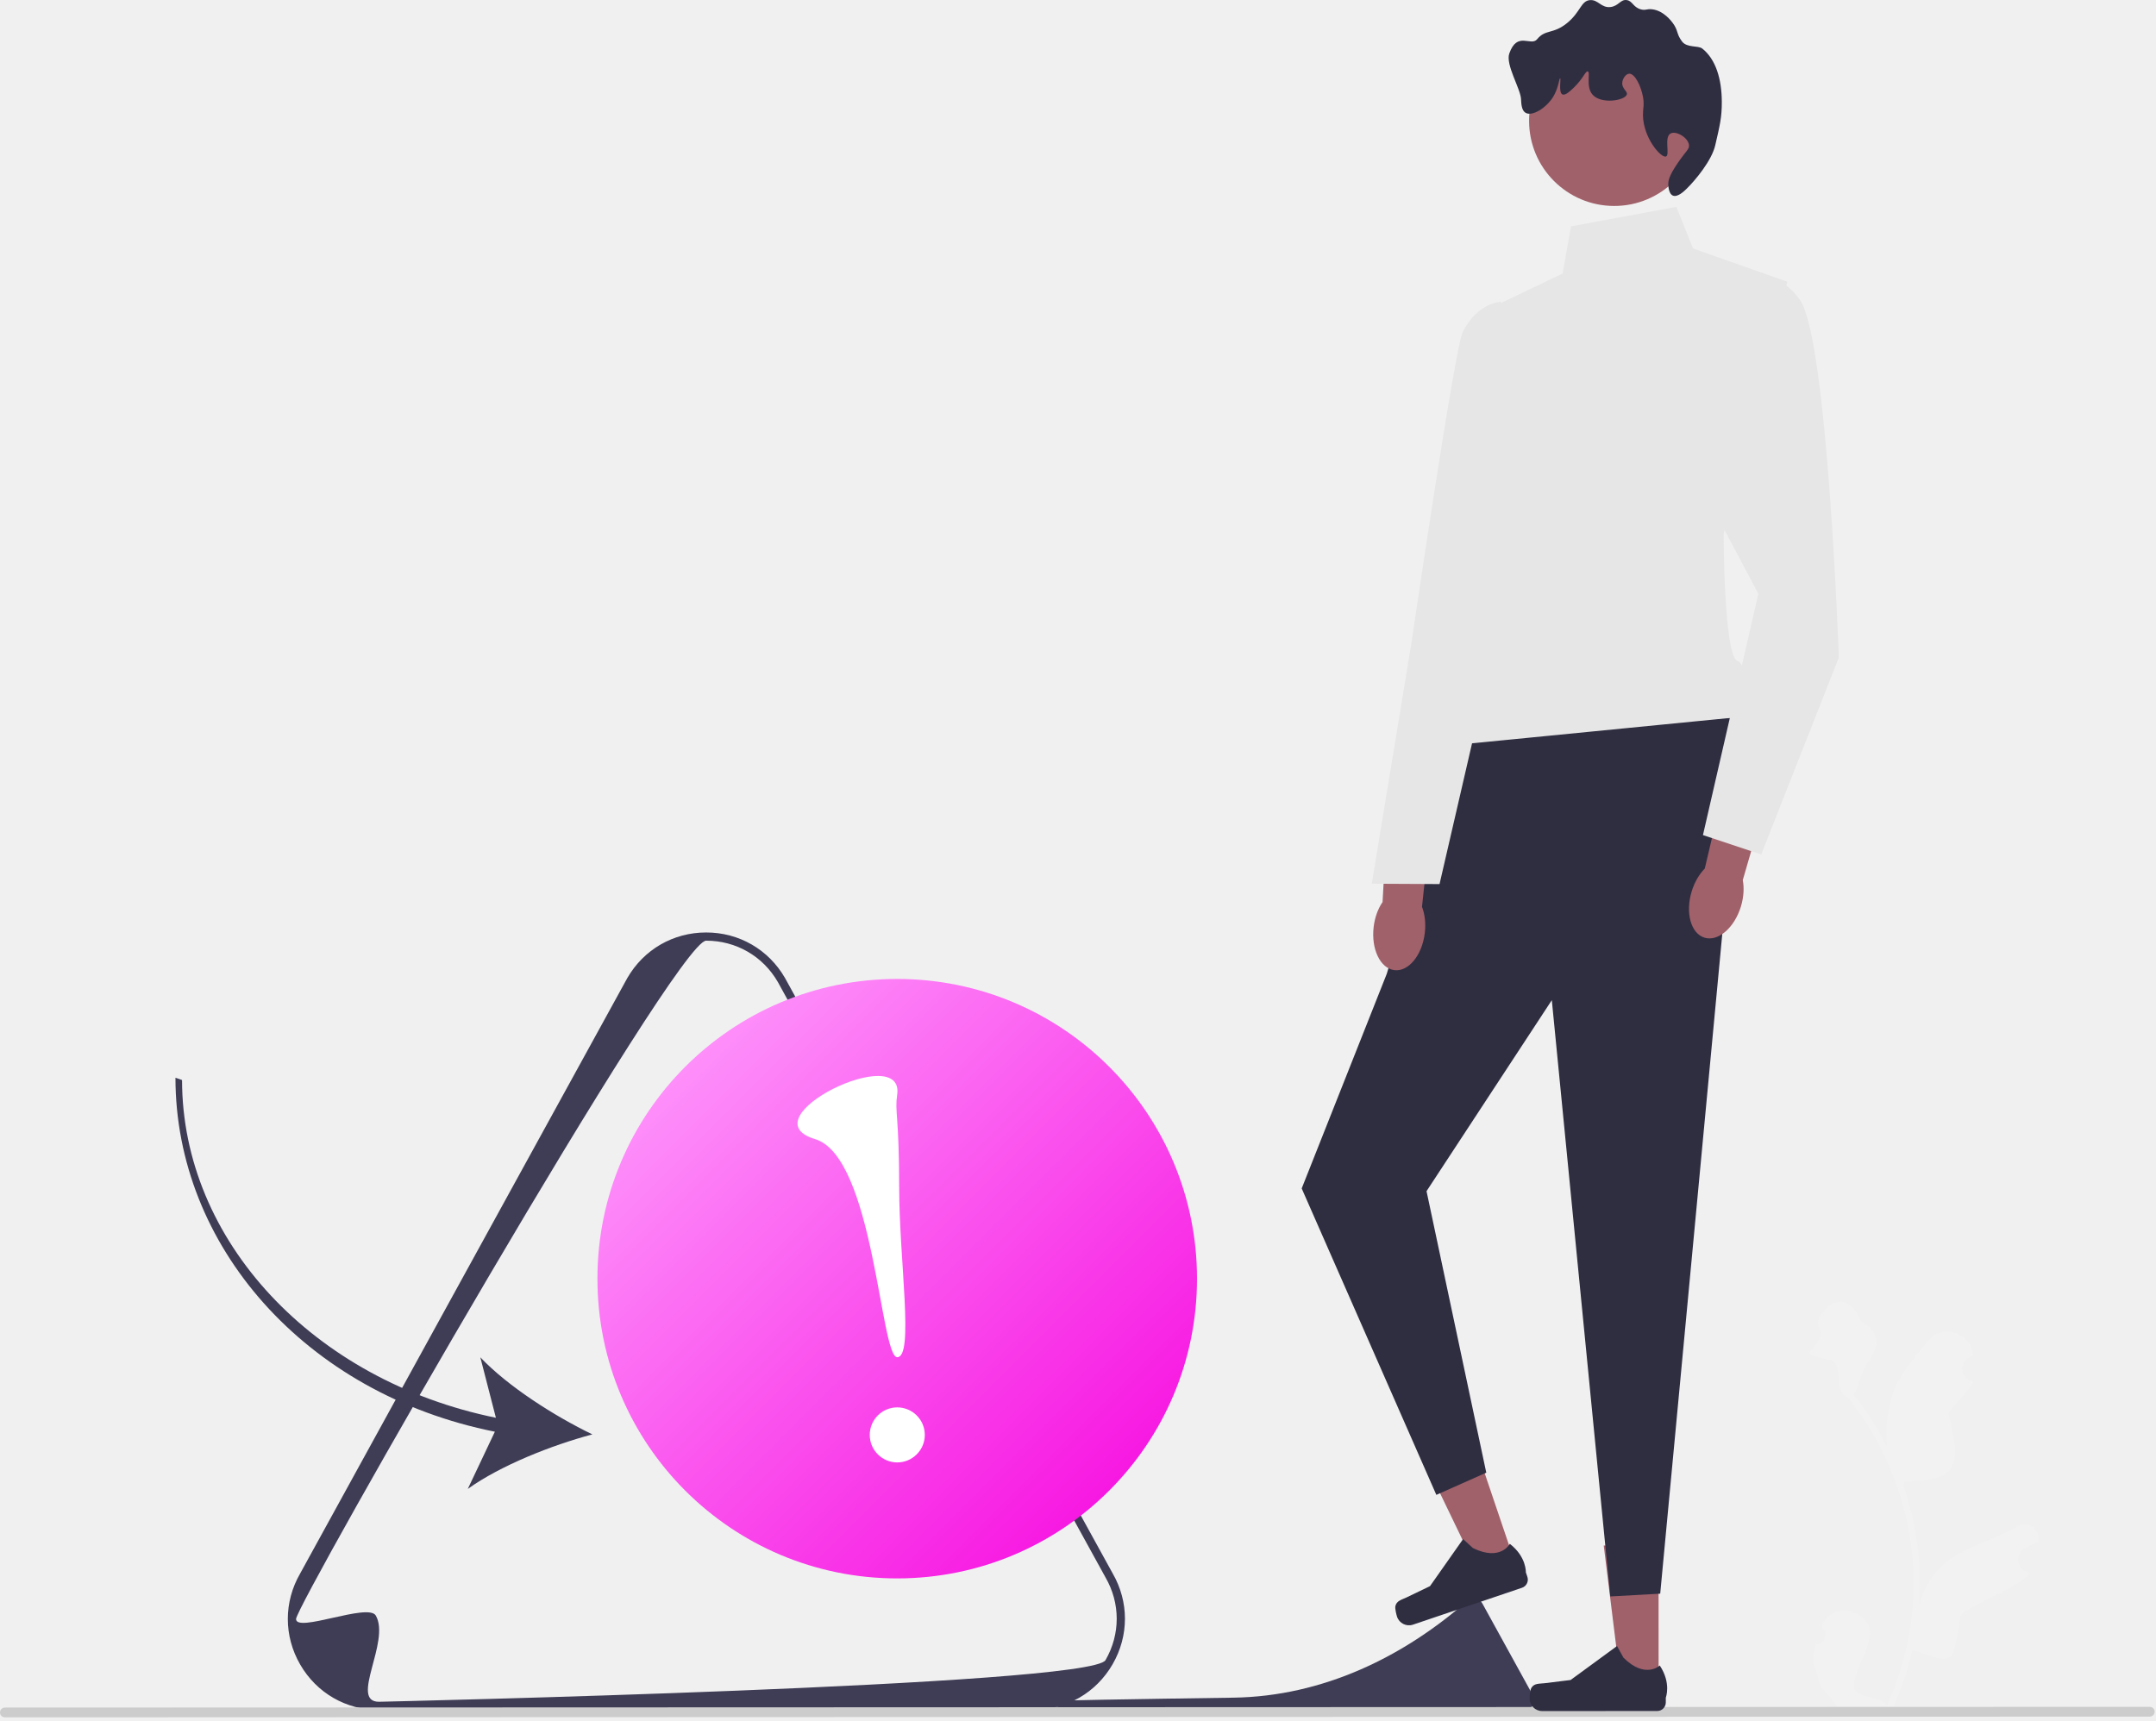
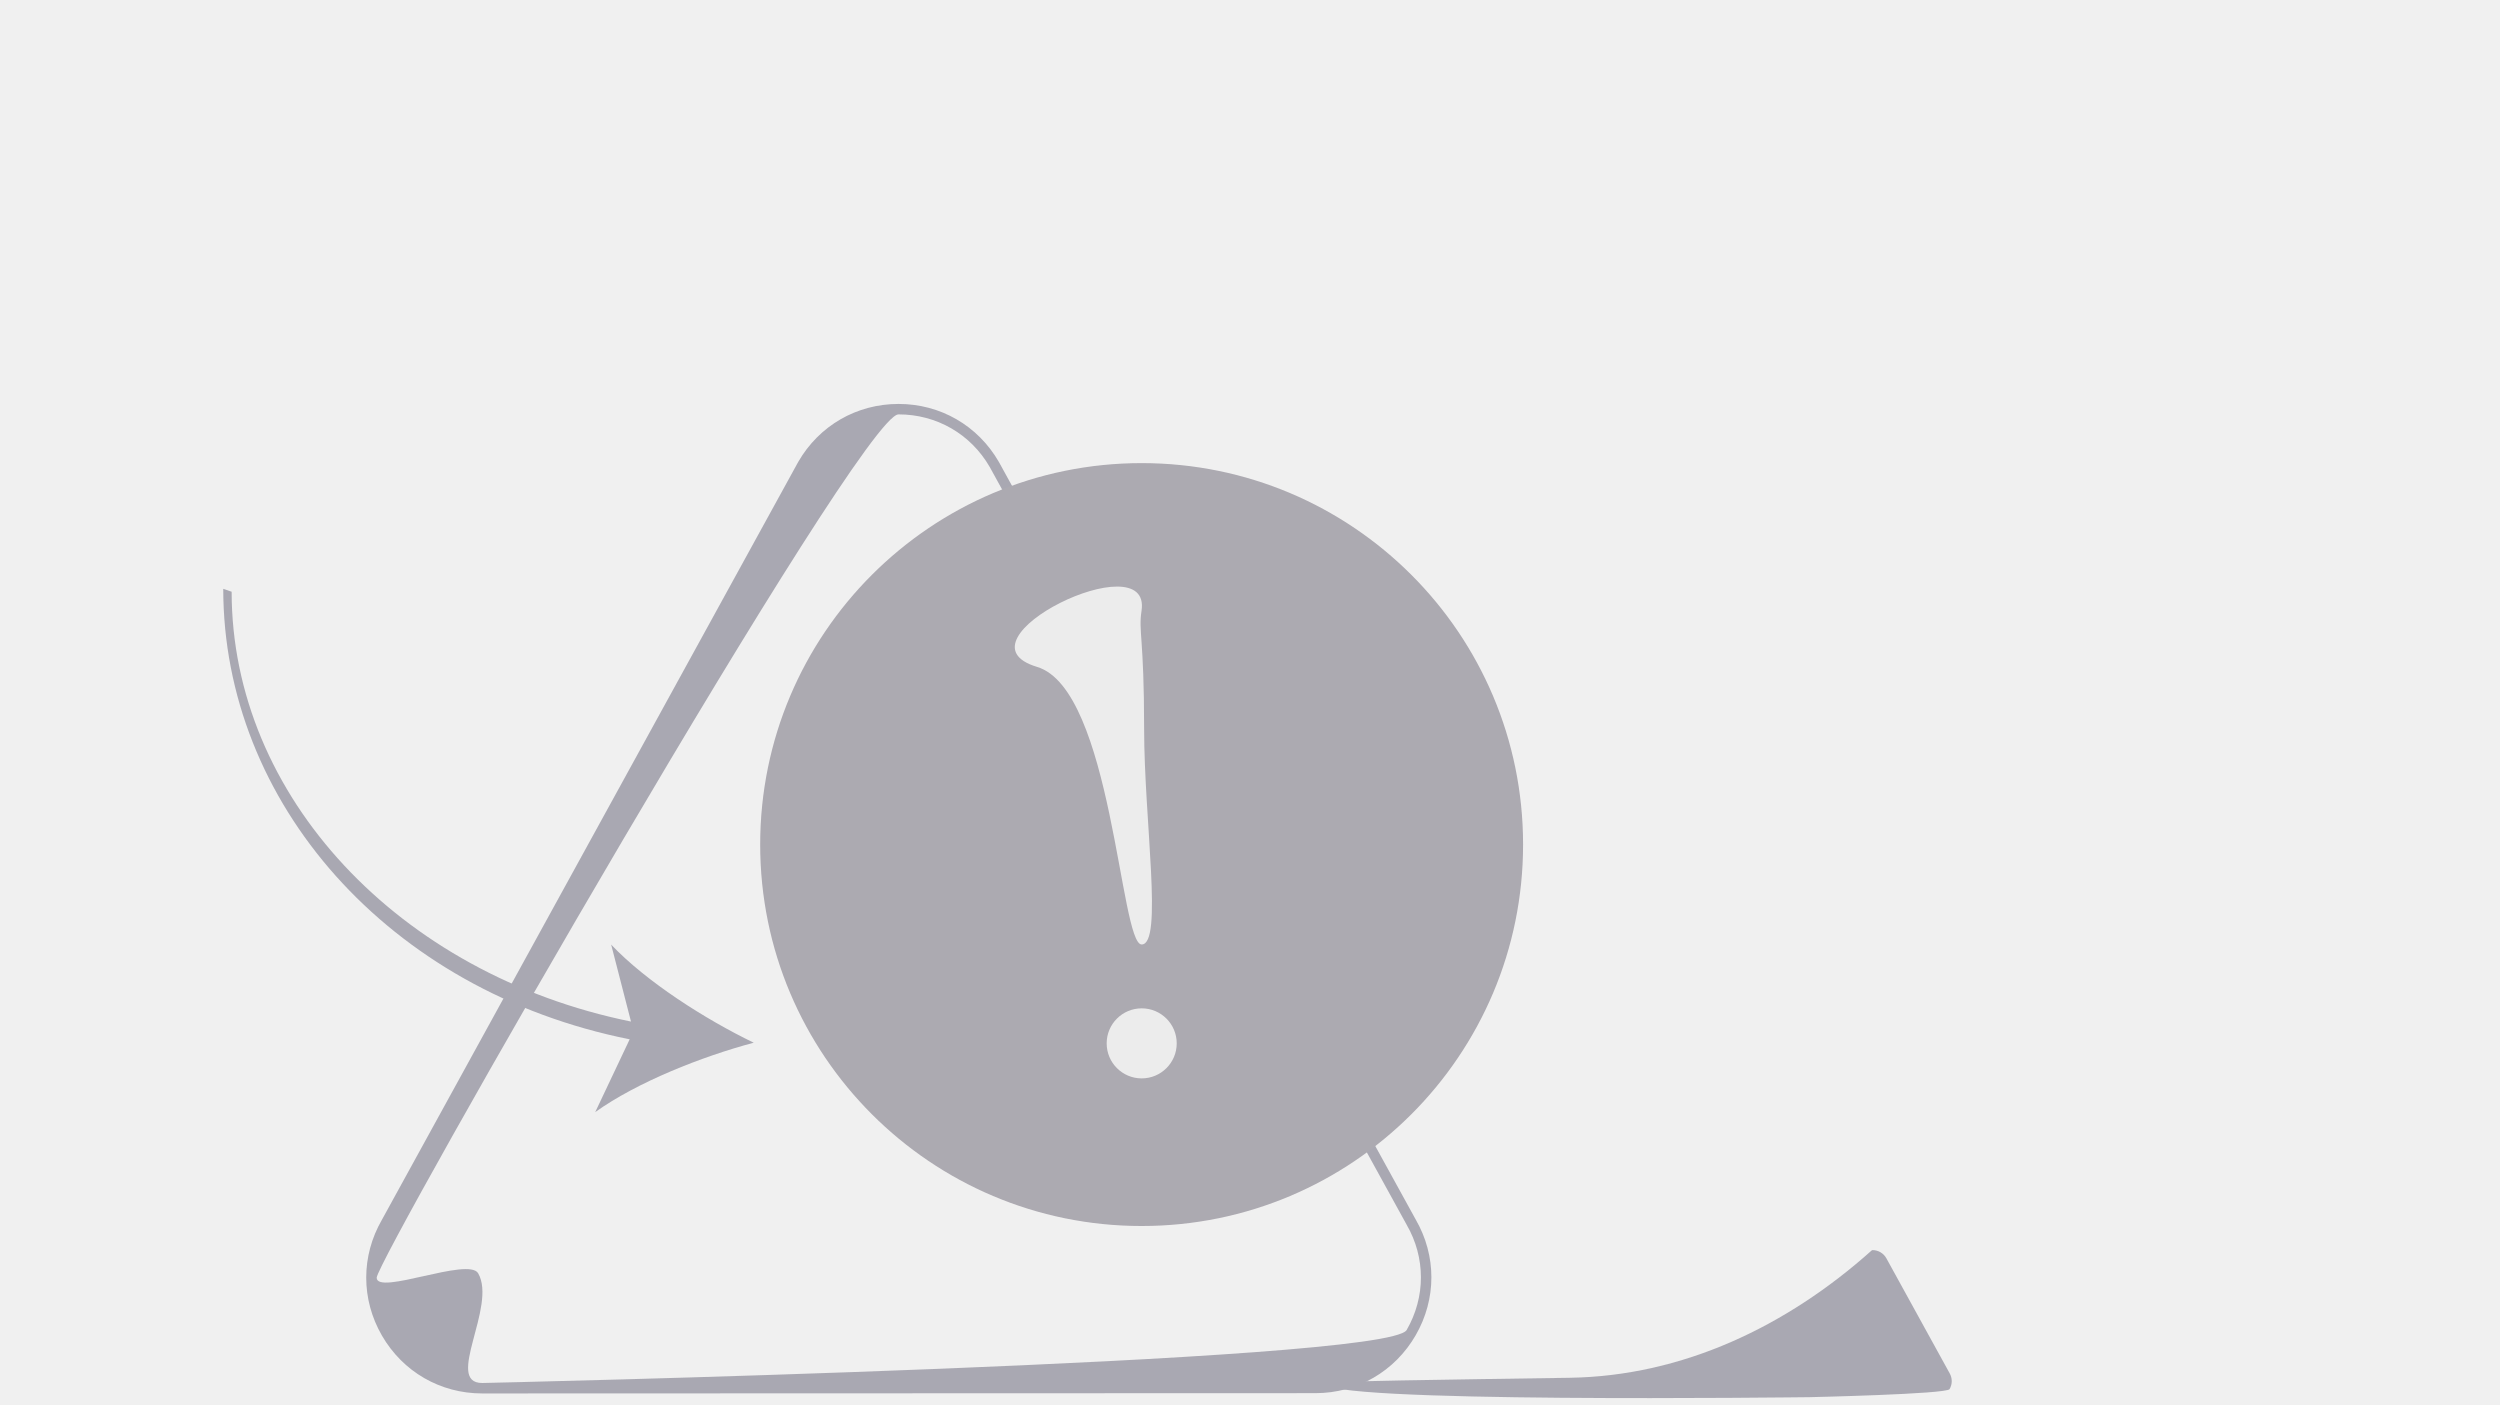
- <svg xmlns="http://www.w3.org/2000/svg" width="525" height="419" viewBox="0 0 525 419" fill="none">
-   <g clip-path="url(#clip0_654_14)">
-     <path d="M442.174 400.477C444.24 400.606 445.381 398.039 443.817 396.543L443.662 395.925C443.682 395.876 443.703 395.826 443.723 395.777C444.955 392.837 448.349 391.445 451.295 392.663C460.609 396.514 450.775 405.363 451.514 411.351C451.773 413.418 459.869 413.531 459.411 415.559C463.716 406.147 465.979 395.87 465.976 385.536C465.975 382.94 465.832 380.343 465.54 377.754C465.301 375.635 464.971 373.53 464.543 371.444C462.234 360.167 457.237 349.428 450.033 340.459C446.57 338.568 448.682 335.609 446.937 332.063C446.31 330.785 440.719 330.756 440.486 329.355C440.736 329.387 444.35 325.634 443.156 323.778C442.371 322.557 442.615 321.002 443.624 319.958C443.723 319.855 443.817 319.747 443.902 319.631C446.883 315.587 450.992 316.291 453.139 321.785C457.722 324.096 457.768 327.932 454.958 331.621C453.17 333.969 452.925 337.145 451.356 339.658C451.518 339.864 451.686 340.064 451.848 340.271C454.81 344.068 457.372 348.149 459.533 352.437C458.921 347.671 459.82 341.929 461.354 338.227C463.114 333.978 466.424 330.405 469.323 326.73C472.786 322.341 479.833 324.333 480.446 329.89C480.452 329.943 480.458 329.996 480.463 330.05C480.034 330.292 479.614 330.549 479.204 330.821C476.865 332.369 477.676 335.995 480.448 336.421L480.511 336.431C480.356 337.975 474.878 342.838 474.491 344.343C478.196 358.651 475.424 360.54 464.025 360.78L463.427 361.632C464.507 364.738 465.376 367.918 466.029 371.139C466.644 374.13 467.071 377.152 467.311 380.188C467.609 384.018 467.585 387.867 467.263 391.691L467.283 391.555C468.101 387.344 470.386 383.41 473.705 380.683C478.65 376.619 485.636 375.12 490.971 371.853C493.538 370.28 496.83 372.31 496.383 375.288L496.361 375.431C495.567 375.754 494.792 376.129 494.043 376.549C493.614 376.791 493.193 377.049 492.783 377.32C490.443 378.869 491.255 382.496 494.028 382.92L494.09 382.93C494.136 382.937 494.174 382.943 494.219 382.949C492.858 386.186 479.884 390.751 477.508 393.342C475.198 405.84 476.333 405.468 465.697 401.832H465.691C464.53 406.896 462.833 411.844 460.651 416.56L442.631 416.566C442.567 416.366 442.508 416.159 442.45 415.959C444.117 416.062 445.796 415.964 447.436 415.66C446.099 414.02 444.761 412.367 443.424 410.727C443.391 410.695 443.365 410.663 443.34 410.63L443.319 410.605L441.464 404.498C441.61 403.143 441.85 401.799 442.174 400.477Z" fill="#F2F2F2" />
-     <path d="M251.744 416.42L92.287 416.475C84.277 416.478 77.101 412.338 73.093 405.402C71.089 401.934 70.087 398.129 70.085 394.323C70.084 390.518 71.084 386.712 73.085 383.242L152.763 238.193C156.767 231.254 163.94 227.11 171.95 227.107C179.961 227.104 187.137 231.244 191.145 238.18L270.934 383.192C272.932 386.651 273.932 390.452 273.933 394.255C273.932 398.058 272.933 401.864 270.931 405.334C266.928 412.273 259.755 416.417 251.744 416.42ZM72.09 394.32C72.09 397.784 89.685 390.32 91.508 393.475C95.154 399.786 84.999 414.478 92.287 414.475C92.287 414.475 265.557 410.647 269.199 404.334C271.019 401.178 271.929 397.715 271.928 394.253C271.927 390.791 271.015 387.33 269.191 384.175L189.403 239.163C185.767 232.87 179.239 229.105 171.951 229.107C164.666 229.11 72.09 390.856 72.09 394.32Z" fill="#3F3D56" />
-     <path d="M253.515 414.419C251.517 418.42 345.129 417.191 346.236 417.19C346.236 417.19 372.548 416.609 373.101 415.65C373.377 415.171 373.515 414.645 373.515 414.119C373.515 413.594 373.376 413.068 373.1 412.589L360.983 390.568C360.431 389.613 359.44 389.041 358.333 389.041C358.287 389.041 358.219 389.082 358.131 389.161C341.968 403.604 322.049 413.153 300.374 413.475C277.327 413.818 253.642 414.165 253.515 414.419Z" fill="#3F3D56" />
-     <path d="M7.48514e-08 417.082C0 417.742 0.53 418.271 1.19 418.271L523.48 418.09C524.14 418.09 524.67 417.56 524.67 416.9C524.67 416.24 524.14 415.71 523.48 415.71L1.19 415.891C0.53 415.891 -0 416.422 7.48514e-08 417.082Z" fill="#CCCCCC" />
-     <path d="M403.878 411.305L394.833 411.308L390.518 376.422L403.867 376.418L403.878 411.305Z" fill="#A0616A" />
-     <path d="M372.889 411.111C372.608 411.585 372.46 413.116 372.46 413.668C372.461 415.363 373.835 416.737 375.531 416.736L403.541 416.727C404.698 416.726 405.635 415.788 405.635 414.632L405.634 413.466C405.634 413.466 407.019 409.96 404.165 405.641C404.165 405.641 400.62 409.025 395.32 403.729L393.757 400.899L382.45 409.174L376.182 409.948C374.81 410.117 373.594 409.922 372.889 411.111Z" fill="#2F2E41" />
-     <path d="M369.197 381.468L360.63 384.367L345.369 352.7L358.014 348.421L369.197 381.468Z" fill="#A0616A" />
-     <path d="M339.779 391.208C339.664 391.748 340.014 393.245 340.191 393.768C340.734 395.374 342.477 396.235 344.083 395.691L370.615 386.711C371.71 386.34 372.298 385.152 371.927 384.056L371.553 382.951C371.553 382.951 371.742 379.187 367.655 376.01C367.655 376.01 365.381 380.351 358.664 377.031L356.276 374.851L348.216 386.311L342.525 389.052C341.28 389.651 340.066 389.857 339.779 391.208Z" fill="#2F2E41" />
-     <path d="M355.226 179.09L337.682 237.191L316.972 289.452L349.76 364.086L361.918 358.677L347.371 290.117L377.878 243.594L392.114 388.826L404.273 388.147L420.763 212.843L423.114 174.676L355.226 179.09Z" fill="#2F2E41" />
-     <path d="M408.21 50.385L382.542 55.123L380.519 66.607L364.985 74.043L356.908 158.486C356.908 158.486 343.403 176.054 354.214 181.455L423.114 174.676C423.114 174.676 426.488 162.185 423.11 161C419.732 159.815 419.721 129.981 419.721 129.981L435.237 68.615L412.267 60.517L408.21 50.385Z" fill="#E6E6E6" />
-     <path d="M393.07 50.163C404.517 50.163 413.797 40.883 413.797 29.436C413.797 17.988 404.517 8.708 393.07 8.708C381.622 8.708 372.342 17.988 372.342 29.436C372.342 40.883 381.622 50.163 393.07 50.163Z" fill="#A0616A" />
-     <path d="M406.796 32.512C405.142 33.418 406.711 37.741 405.677 38.115C404.483 38.547 400.126 33.588 400.072 28.033C400.056 26.352 400.442 25.545 400.07 23.551C399.584 20.944 398.09 17.869 396.707 17.95C395.888 17.999 395.087 19.158 395.027 20.192C394.944 21.641 396.352 22.212 396.149 22.992C395.762 24.48 389.85 25.506 387.746 22.995C386.096 21.027 387.361 17.571 386.623 17.394C386.08 17.263 385.496 19.166 383.263 21.316C382.422 22.126 381.172 23.331 380.463 22.998C379.439 22.516 380.183 19.122 379.901 19.077C379.668 19.039 379.522 21.425 378.222 23.559C376.553 26.3 373.108 28.413 371.501 27.483C370.517 26.913 370.439 25.327 370.38 24.122C370.255 21.584 366.567 15.745 367.521 13.03C369.463 7.504 372.791 11.399 374.296 9.555C376.334 7.058 378.162 8.401 381.577 5.631C384.914 2.925 384.943 0.206 387.177 0.027C389.19 -0.134 389.905 2.012 392.22 1.706C394.181 1.446 394.607 -0.218 396.141 0.024C397.545 0.246 397.637 1.713 399.503 2.264C400.694 2.616 400.955 2.106 402.304 2.263C405.109 2.588 406.994 5.144 407.347 5.622C408.708 7.467 408.18 8.246 409.589 10.103C410.805 11.705 413.498 11.025 414.511 11.825C417.82 14.439 419.242 19.26 419.271 24.754C419.291 28.597 418.79 30.539 417.672 35.39C416.823 39.073 412.89 43.833 410.722 45.956C410.14 46.526 408.508 48.123 407.361 47.638C406.274 47.178 406.241 45.11 406.24 44.837C406.235 43.898 406.485 42.736 408.479 39.794C410.573 36.704 411.405 36.352 411.278 35.312C411.054 33.474 408.114 31.791 406.796 32.512Z" fill="#2F2E41" />
-     <path d="M334.495 225.76C333.849 231.162 336.114 235.875 339.552 236.285C342.99 236.696 346.3 232.649 346.945 227.246C347.227 224.881 346.952 222.649 346.265 220.851L348.712 197.925L337.928 197.006L336.661 219.705C335.57 221.29 334.777 223.395 334.495 225.76Z" fill="#A0616A" />
-     <path d="M365.491 73.498C365.491 73.498 359.904 73.577 356.205 80.801C354.24 84.64 343.723 156.429 343.723 156.429L334.036 215.238L350.538 215.321L363.397 159.628L374.214 127.327L365.491 73.498Z" fill="#E6E6E6" />
-     <path d="M411.93 217.13C410.349 222.337 411.754 227.373 415.068 228.378C418.381 229.384 422.348 225.978 423.928 220.772C424.62 218.493 424.739 216.246 424.377 214.357L430.796 192.211L420.34 189.42L415.122 211.547C413.771 212.917 412.621 214.851 411.93 217.13Z" fill="#A0616A" />
-     <path d="M423.416 69.632C423.416 69.632 431.52 63.55 438.278 73.005C445.037 82.46 447.766 160.144 447.766 160.144L428.868 208.112L414.68 203.388L428.17 144.613L404.512 100.037L423.416 69.632Z" fill="#E6E6E6" />
-     <path d="M218.479 384.431C258.796 384.431 291.479 351.748 291.479 311.431C291.479 271.115 258.796 238.431 218.479 238.431C178.163 238.431 145.479 271.115 145.479 311.431C145.479 351.748 178.163 384.431 218.479 384.431Z" fill="url(#paint0_linear_654_14)" />
-     <path d="M218.493 356.181C222.194 356.181 225.195 353.181 225.195 349.479C225.195 345.777 222.194 342.776 218.493 342.776C214.791 342.776 211.79 345.777 211.79 349.479C211.79 353.181 214.791 356.181 218.493 356.181Z" fill="white" />
-     <path d="M218.464 266.681C217.848 270.773 218.951 271.629 218.958 289.266C218.964 306.904 222.623 330.552 218.486 330.554C214.349 330.555 212.836 281.751 198.469 277.431C181.578 272.353 220.457 253.437 218.464 266.681Z" fill="white" />
-     <path d="M120.503 348.702L113.908 362.637C121.881 356.92 134.335 351.991 144.245 349.352C135.011 344.891 123.712 337.7 116.962 330.58L120.755 345.304C76.281 336.246 44.344 302.128 44.33 263.045L42.724 262.492C42.738 303.315 74.234 339.453 120.503 348.702Z" fill="#3F3D56" />
+ <svg xmlns="http://www.w3.org/2000/svg" width="1335" height="750" viewBox="0 0 1335 750" fill="none">
+   <g opacity="0.4">
+     <path d="M702.449 743.947L257.512 744.101C235.159 744.108 215.137 732.558 203.954 713.204C198.361 703.525 195.565 692.909 195.561 682.289C195.557 671.672 198.348 661.052 203.932 651.371L426.259 246.637C437.43 227.274 457.445 215.71 479.798 215.703C502.15 215.695 522.173 227.244 533.357 246.6L755.993 651.23C761.57 660.883 764.36 671.487 764.361 682.099C764.361 692.712 761.571 703.33 755.986 713.013C744.816 732.374 724.802 743.939 702.449 743.947ZM201.154 682.282C201.153 691.947 250.251 671.12 255.337 679.924C265.511 697.532 237.174 738.527 257.51 738.52C257.51 738.52 740.99 727.839 751.152 710.224C756.232 701.417 758.771 691.754 758.768 682.095C758.765 672.435 756.219 662.776 751.131 653.972L528.496 249.341C518.35 231.784 500.136 221.276 479.8 221.283C459.473 221.29 201.155 672.615 201.154 682.282Z" fill="#3F3D56" />
+     <path d="M707.39 738.365C701.813 749.528 963.022 746.098 966.11 746.097C966.11 746.097 1039.53 744.475 1041.07 741.8C1041.84 740.462 1042.23 738.995 1042.23 737.528C1042.23 736.061 1041.84 734.595 1041.07 733.258L1007.26 671.813C1005.72 669.146 1002.95 667.551 999.866 667.552C999.737 667.552 999.548 667.666 999.303 667.885C954.202 708.188 898.621 734.831 838.142 735.731C773.834 736.687 707.744 737.656 707.39 738.365Z" fill="#3F3D56" />
+     <path d="M609.629 654.688C722.126 654.688 813.323 563.491 813.323 450.994C813.323 338.497 722.126 247.301 609.629 247.301C497.132 247.301 405.935 338.497 405.935 450.994C405.935 563.491 497.132 654.688 609.629 654.688Z" fill="#474053" />
+     <path d="M609.666 575.861C619.995 575.861 628.368 567.488 628.368 557.159C628.368 546.83 619.995 538.456 609.666 538.456C599.337 538.456 590.963 546.83 590.963 557.159C590.963 567.488 599.337 575.861 609.666 575.861Z" fill="#E6E6E6" />
+     <path d="M609.586 326.128C607.868 337.543 610.946 339.932 610.963 389.147C610.98 438.363 621.192 504.348 609.648 504.352C598.103 504.356 593.881 368.176 553.794 356.124C506.663 341.953 615.148 289.173 609.586 326.128Z" fill="#E6E6E6" />
+     <path d="M336.243 554.992L317.84 593.876C340.088 577.923 374.838 564.171 402.492 556.805C376.726 544.359 345.198 524.293 326.362 504.425L336.947 545.511C212.85 520.235 123.734 425.034 123.696 315.981L119.214 314.439C119.253 428.348 207.136 529.185 336.243 554.992Z" fill="#3F3D56" />
  </g>
-   <defs>
-     <linearGradient id="paint0_linear_654_14" x1="145.479" y1="238.431" x2="291.479" y2="384.431" gradientUnits="userSpaceOnUse">
-       <stop stop-color="#FFA7FF" />
-       <stop offset="1" stop-color="#F600DD" />
-     </linearGradient>
-     <clipPath id="clip0_654_14">
-       <rect width="524.67" height="418.271" fill="white" />
-     </clipPath>
-   </defs>
</svg>
